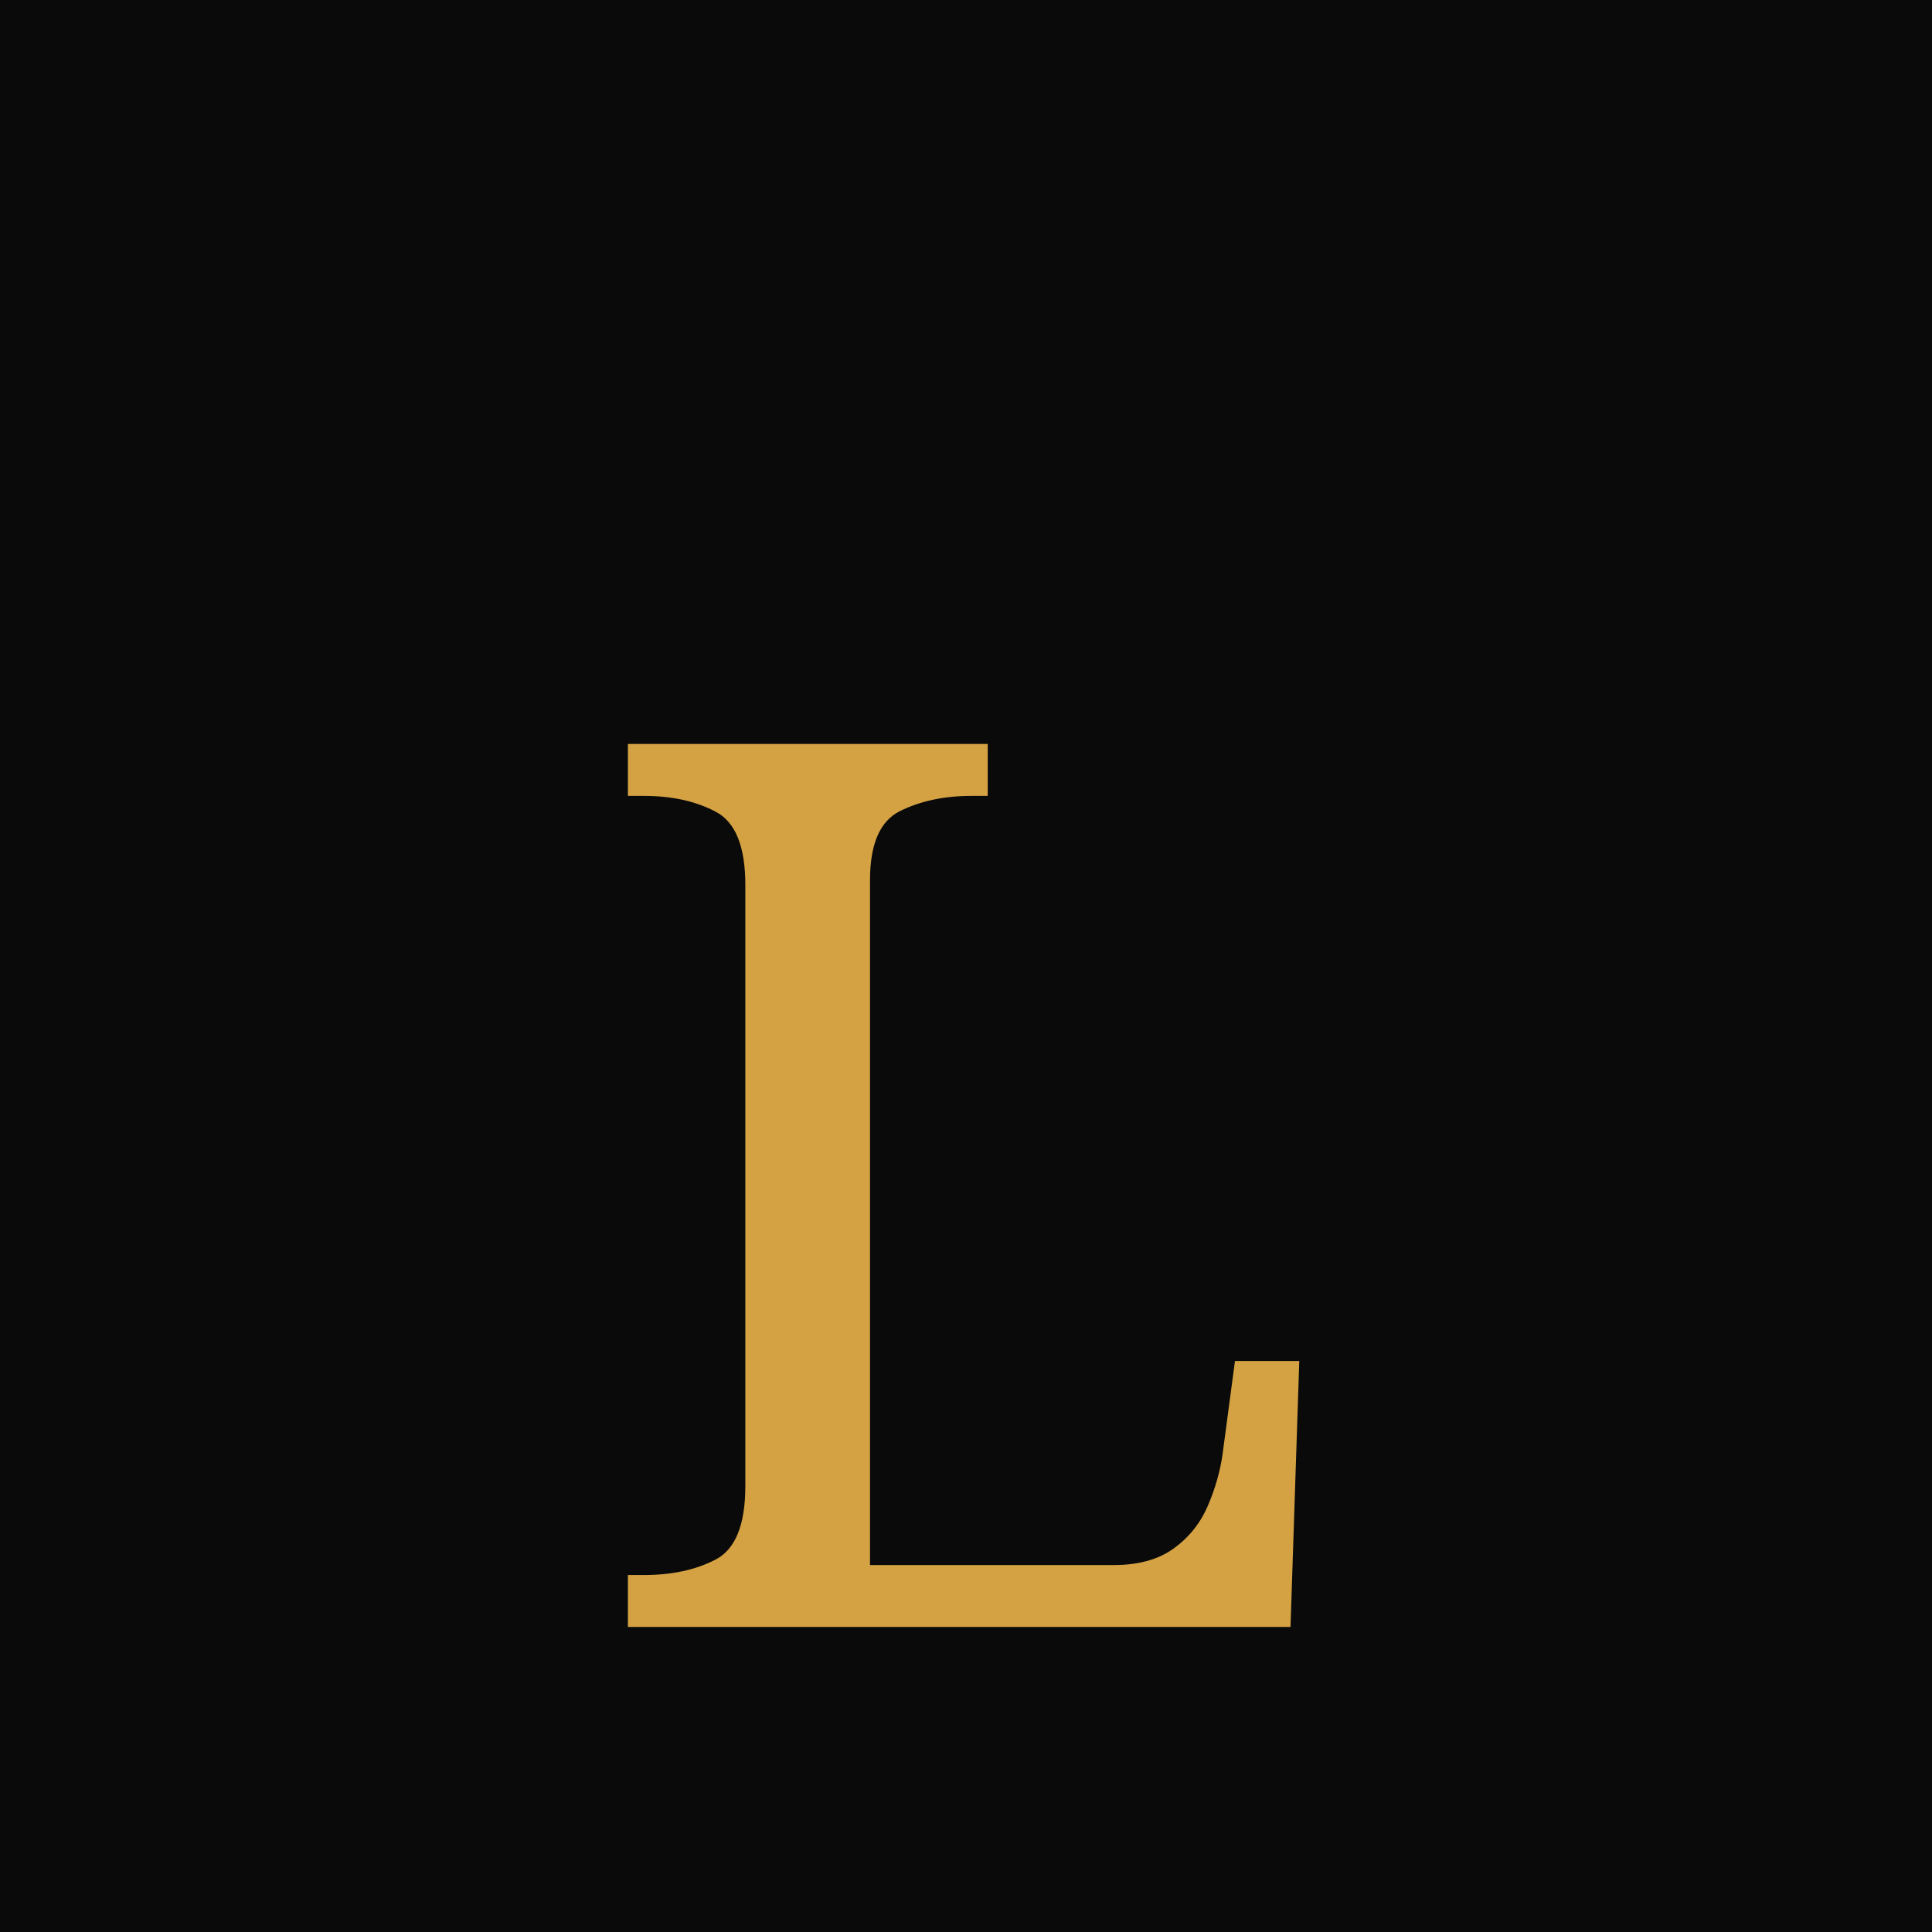
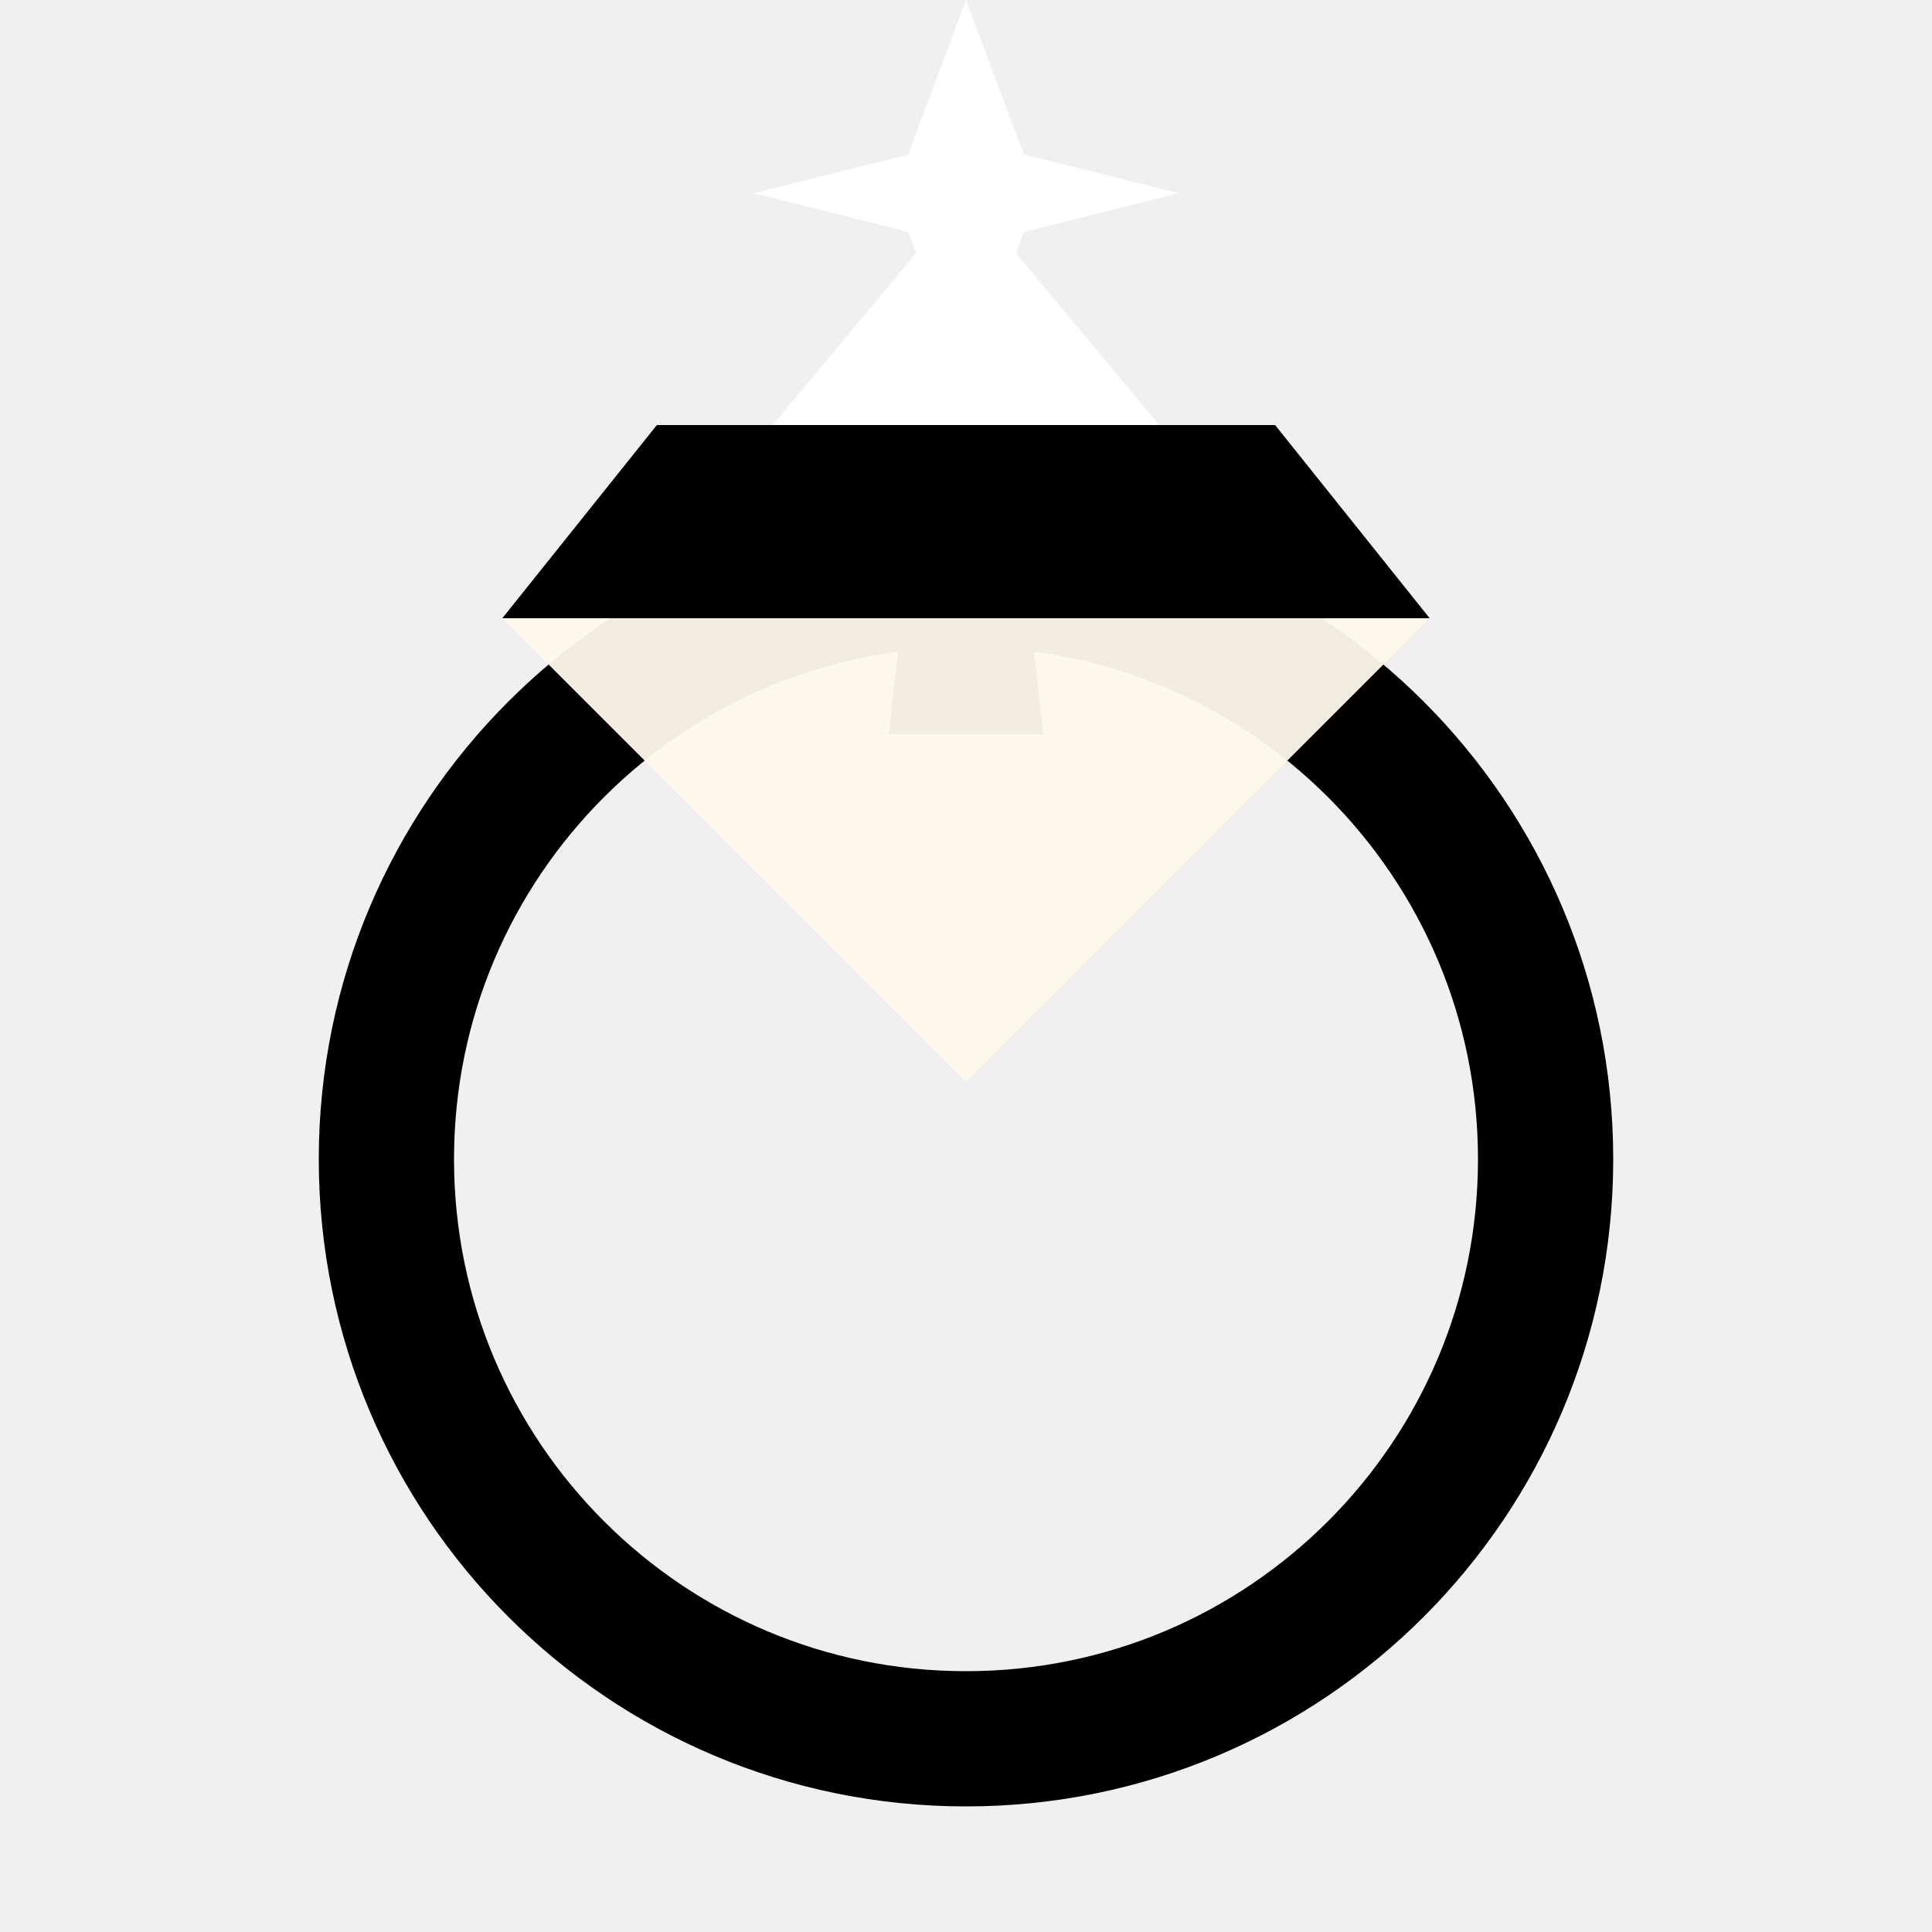
<svg xmlns="http://www.w3.org/2000/svg" viewBox="0 0 100 100" fill="none">
-   <rect width="100" height="100" fill="#0A0A0A" />
-   <text x="50%" y="62%" dominant-baseline="middle" text-anchor="middle" font-family="Cormorant Garamond, Georgia, serif" font-size="64" font-weight="300" fill="#D4A143" letter-spacing="2">L</text>
+   <defs>
+     <linearGradient id="fav-gold" x1="0%" y1="0%" x2="100%" y2="100%">
+       <stop offset="0%" stopColor="#FFF7E6" />
+       <stop offset="40%" stopColor="#F5D089" />
+       <stop offset="80%" stopColor="#D4A143" />
+       <stop offset="100%" stopColor="#9C7123" />
+     </linearGradient>
+   </defs>
+   <circle cx="50" cy="60" r="30" stroke="url(#fav-gold)" stroke-width="7" />
+   <path d="M34 38 L38 22 L42 26 Z" fill="url(#fav-gold)" />
+   <path d="M66 38 L62 22 L58 26 Z" fill="url(#fav-gold)" />
+   <path d="M46 38 L48 20 L52 20 L54 38 Z" fill="url(#fav-gold)" />
+   <polygon points="34,22 66,22 74,32 26,32" fill="url(#fav-gold)" />
+   <polygon points="40,22 60,22 50,10" fill="#FFFFFF" />
+   <polygon points="26,32 74,32 50,56" fill="#FFF8EB" opacity="0.95" />
+   <polygon points="50,0 53,8 61,10 53,12 50,20 47,12 39,10 47,8" fill="#FFFFFF" />
</svg>
